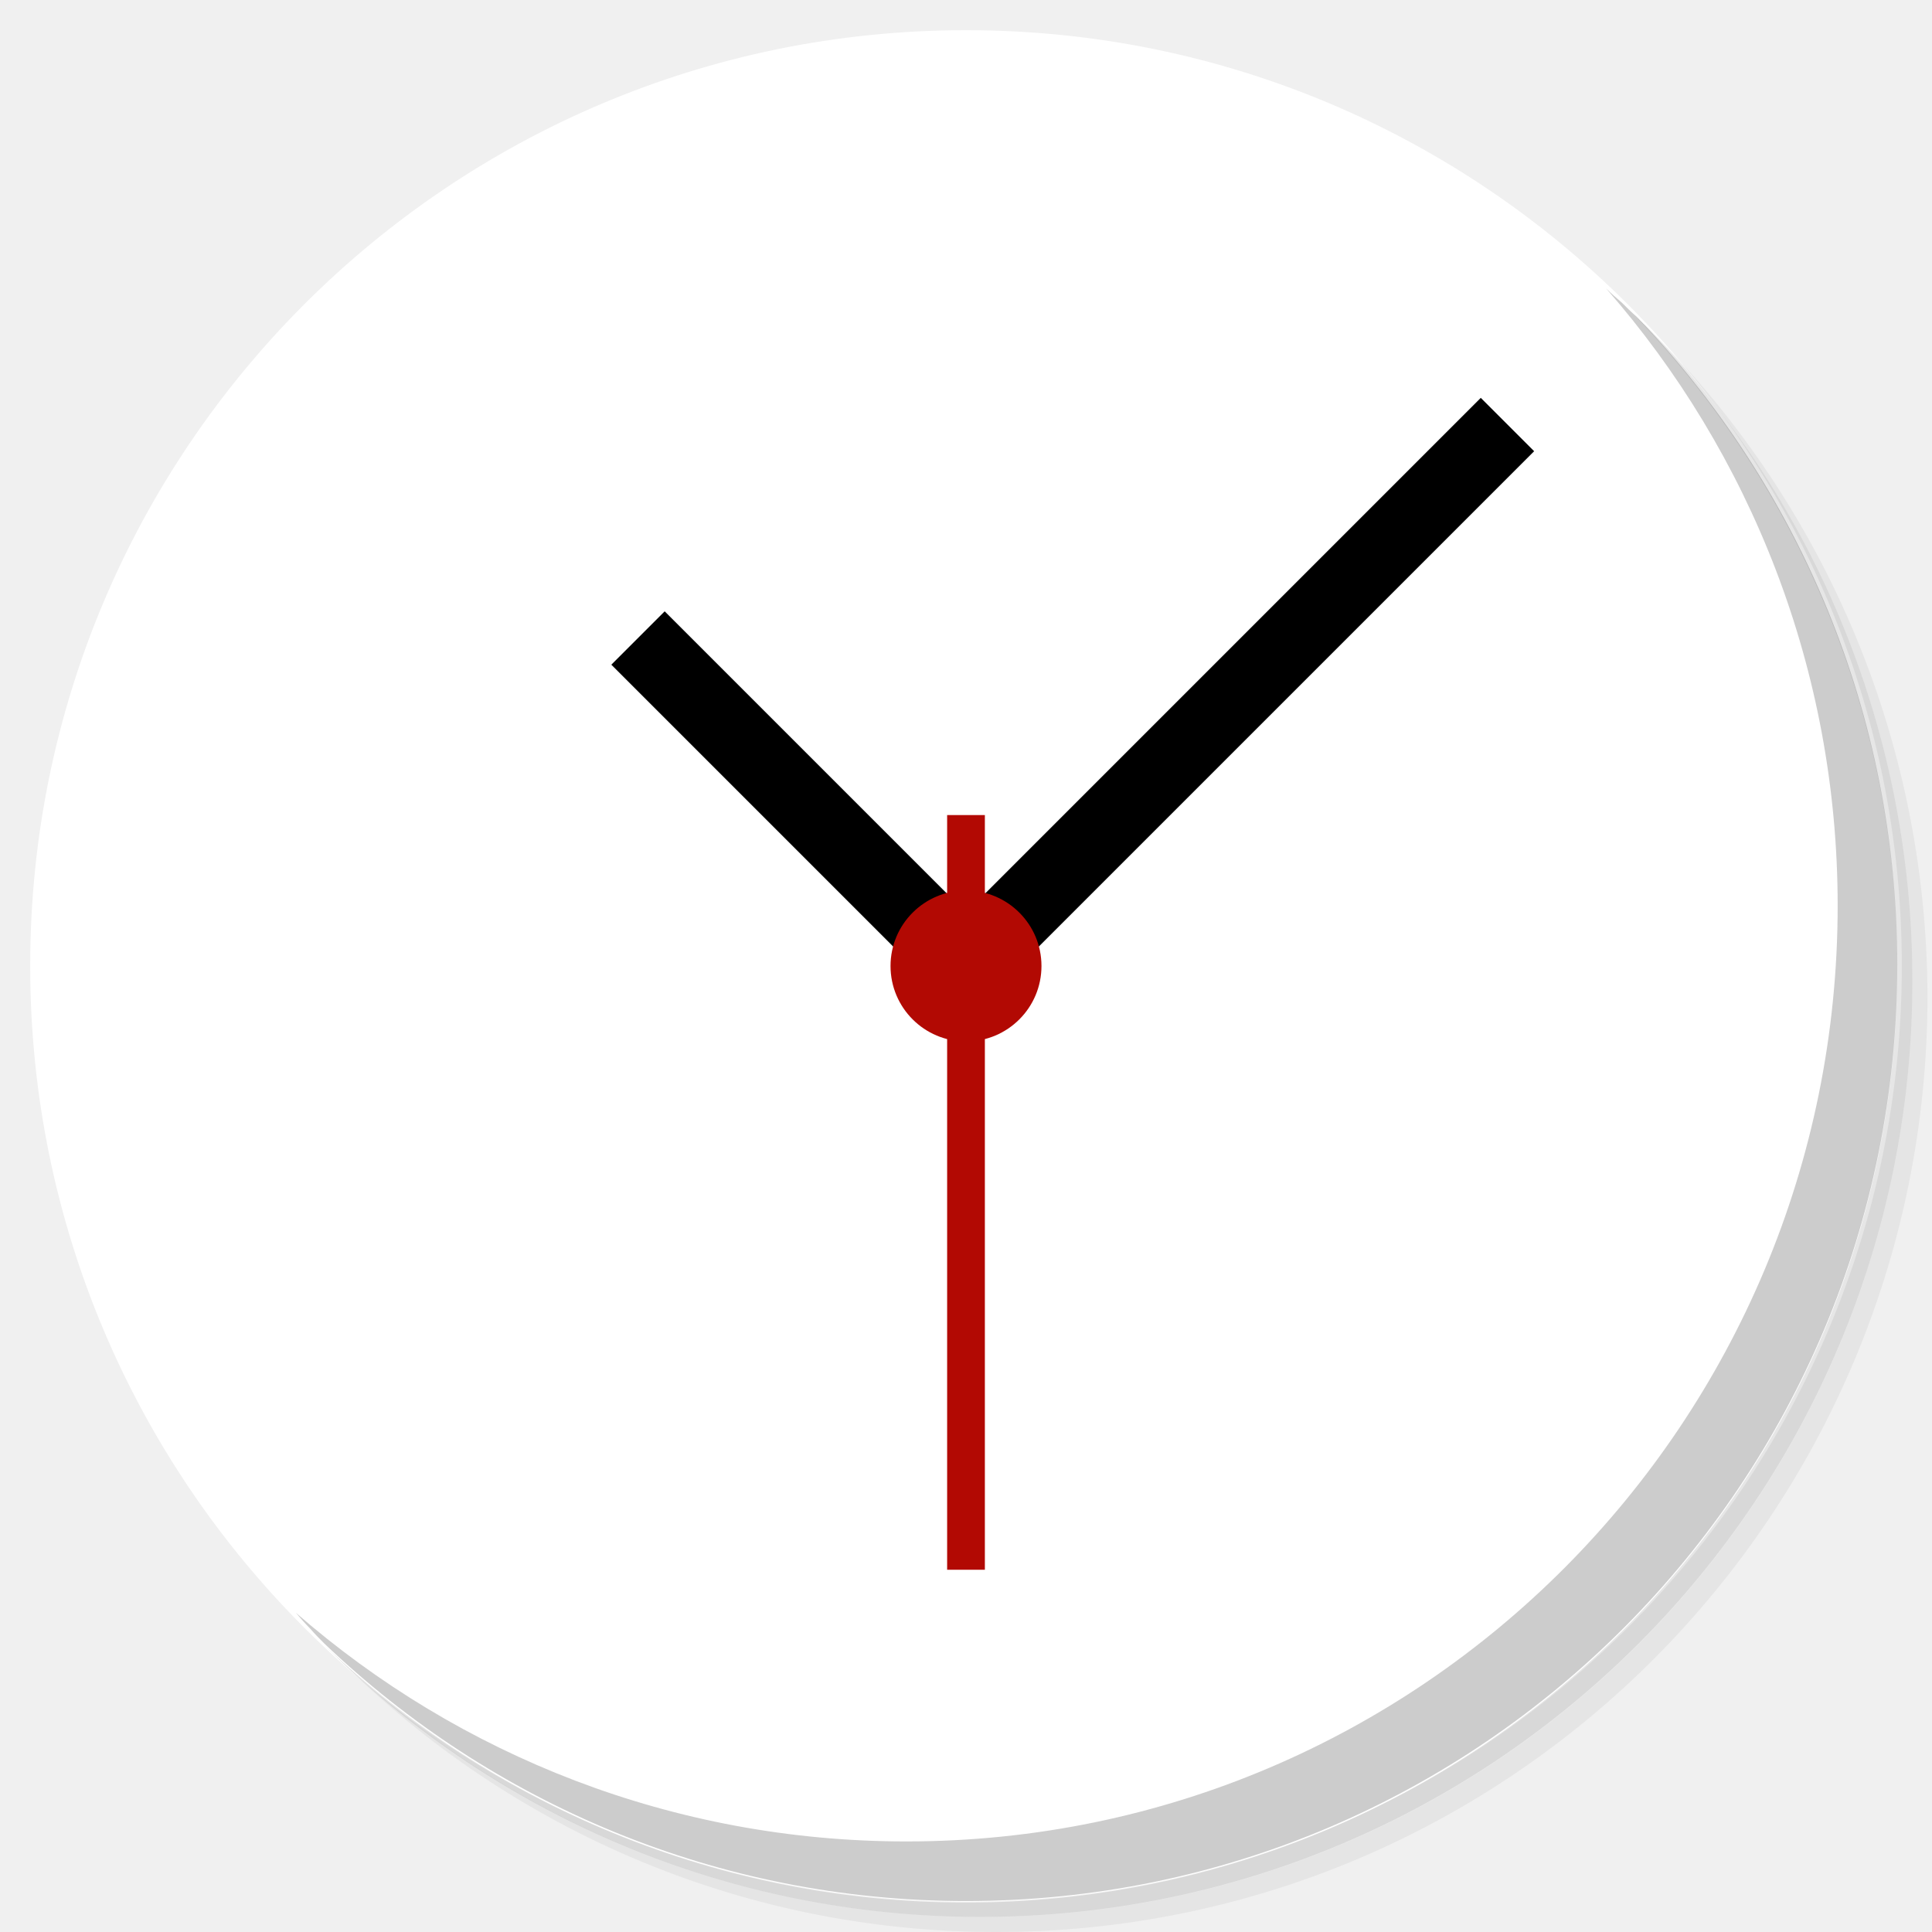
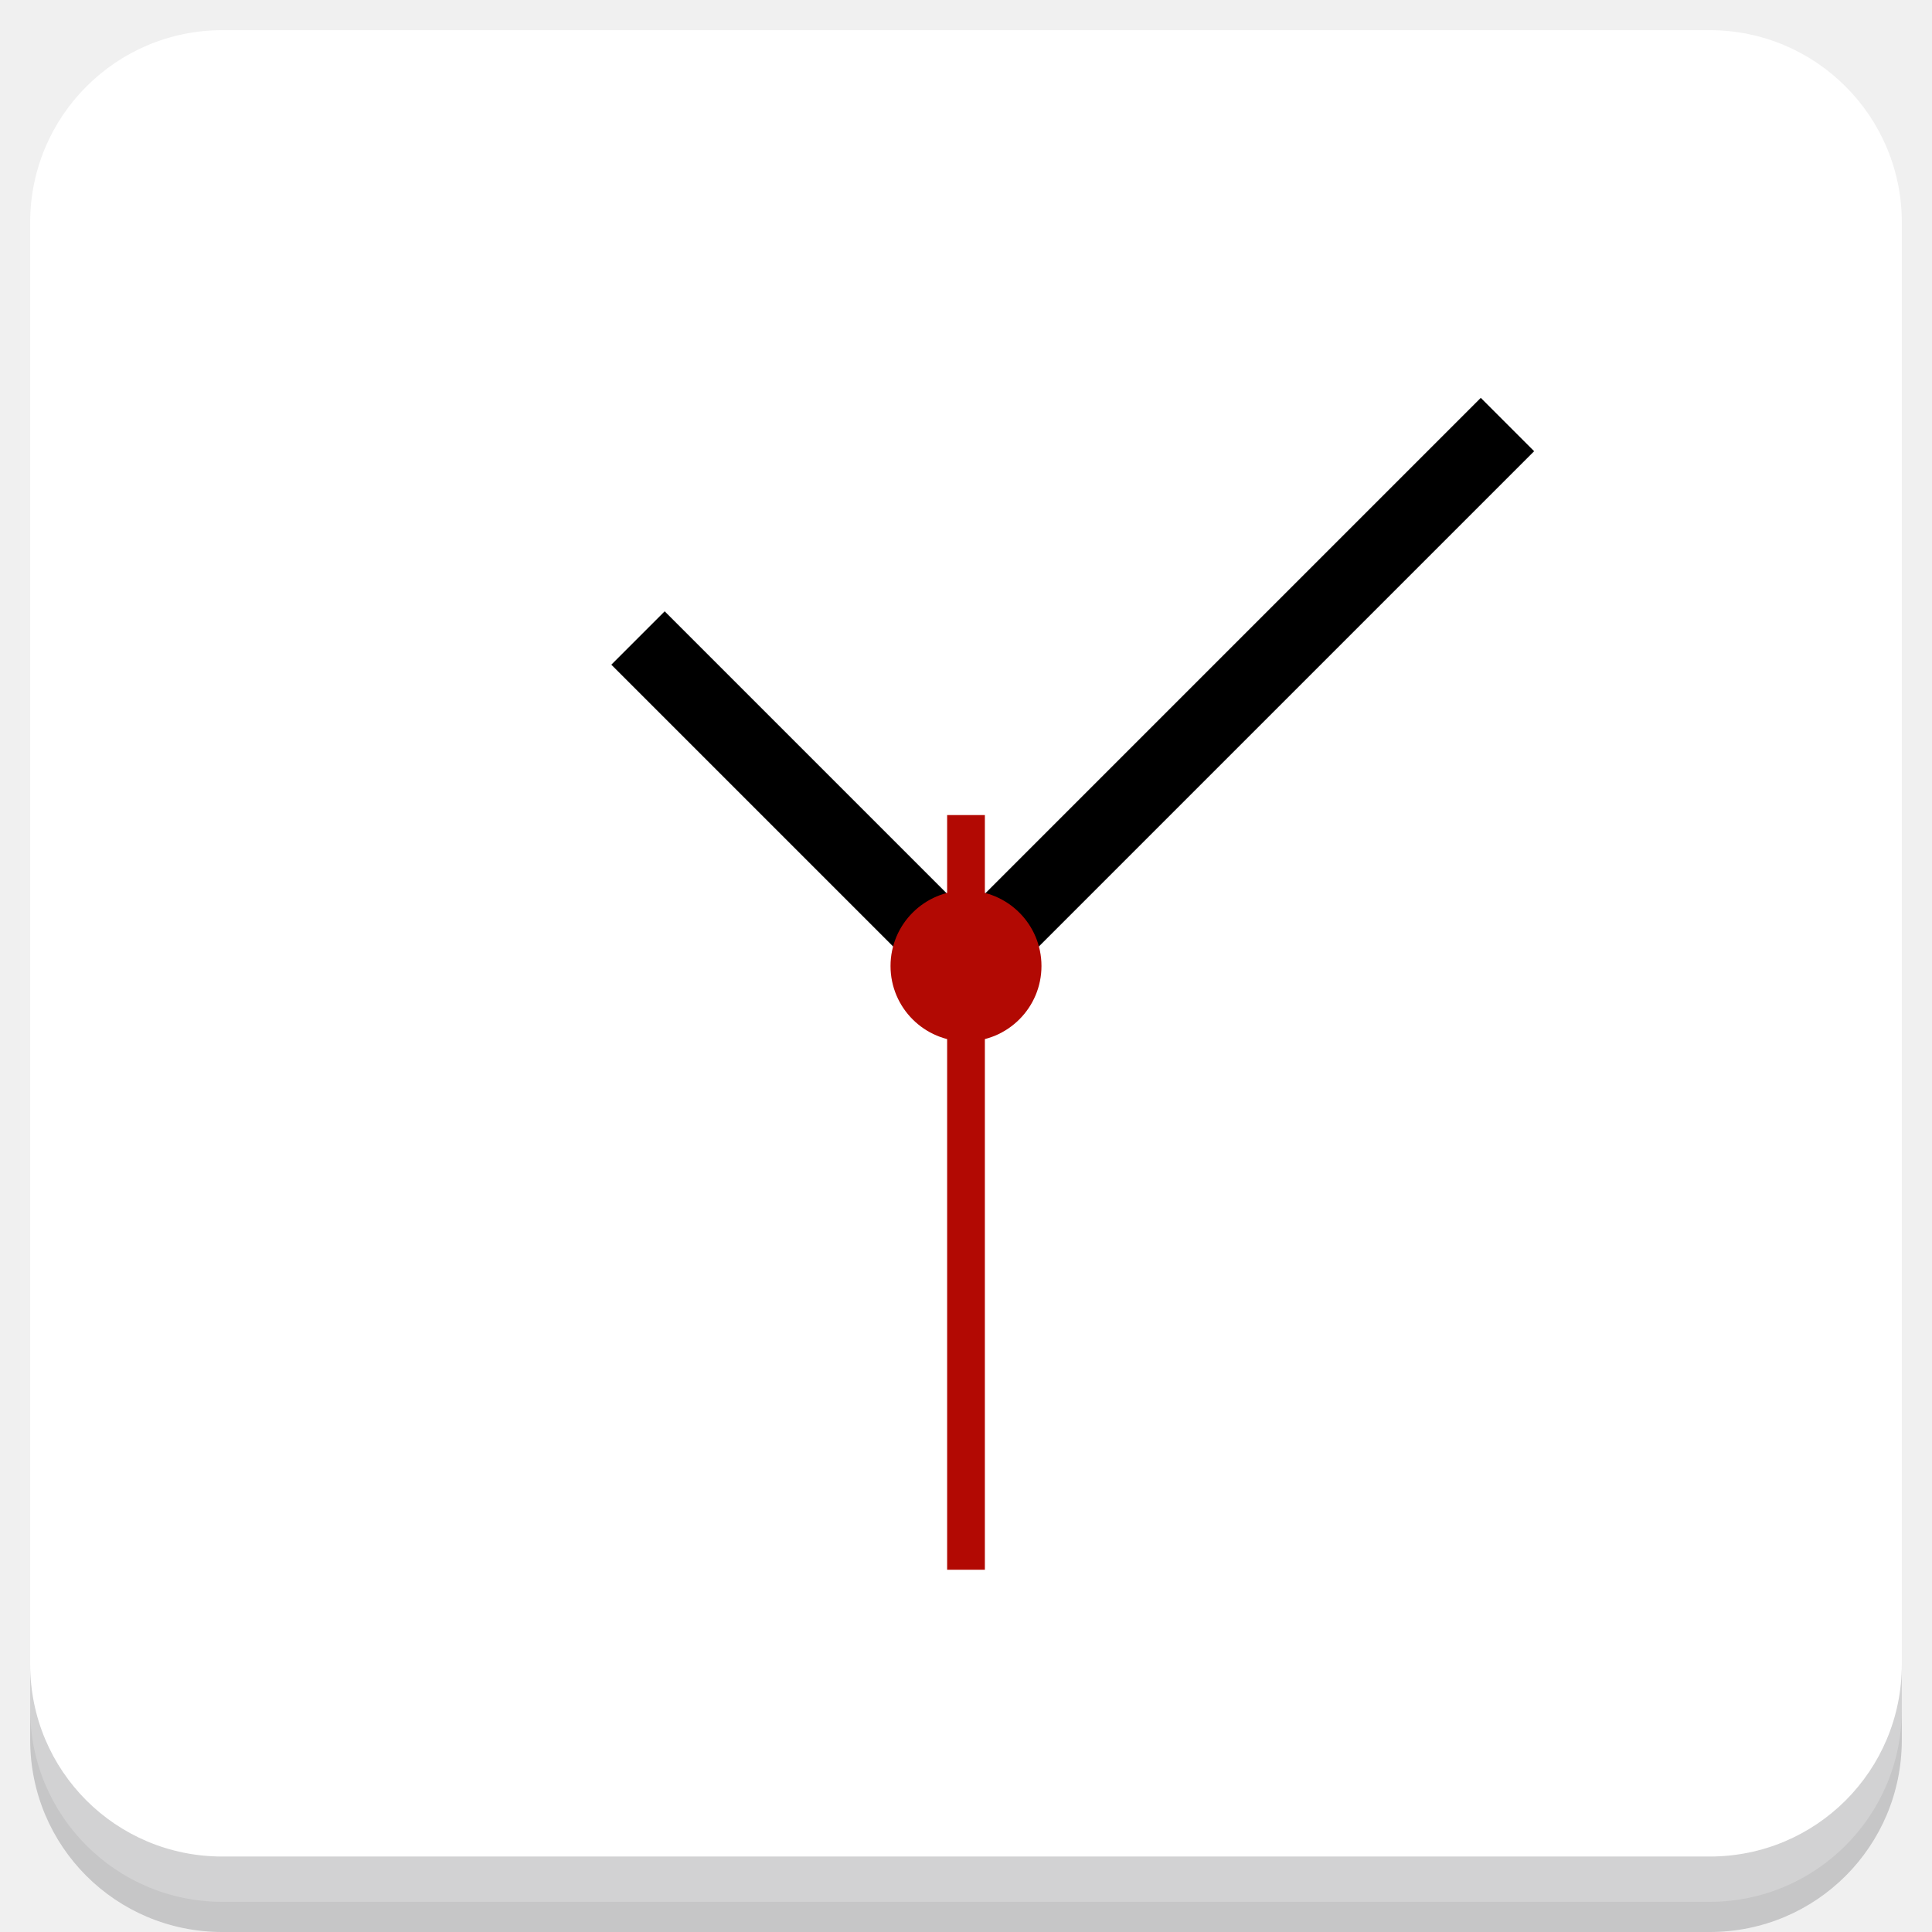
<svg xmlns="http://www.w3.org/2000/svg" xmlns:xlink="http://www.w3.org/1999/xlink" version="1.1" id="Layer_1" x="0px" y="0px" viewBox="0 0 256 256" enable-background="new 0 0 256 256" xml:space="preserve">
  <defs id="defs251">
    <clipPath id="b">
      <use width="100%" overflow="visible" xlink:href="#a" height="100%" id="use5" />
    </clipPath>
    <linearGradient x1="29.337" x2="81.837" y1="75.021" gradientUnits="userSpaceOnUse" y2="44.354" id="c">
      <stop id="stop10" offset="0" stop-opacity=".6" stop-color="#A52714" />
      <stop id="stop12" offset=".66" stop-opacity="0" stop-color="#A52714" />
    </linearGradient>
    <clipPath id="clipPath1232">
      <use width="100%" overflow="visible" xlink:href="#a" height="100%" id="use1230" />
    </clipPath>
    <clipPath id="clipPath1236">
      <use width="100%" overflow="visible" xlink:href="#a" height="100%" id="use1234" />
    </clipPath>
    <linearGradient x1="110.87" x2="52.538" y1="164.5" gradientUnits="userSpaceOnUse" y2="130.33" id="d">
      <stop id="stop23" offset="0" stop-opacity=".4" stop-color="#055524" />
      <stop id="stop25" offset=".33" stop-opacity="0" stop-color="#055524" />
    </linearGradient>
    <clipPath id="clipPath1244">
      <use width="100%" overflow="visible" xlink:href="#a" height="100%" id="use1242" />
    </clipPath>
    <clipPath id="clipPath1248">
      <use width="100%" overflow="visible" xlink:href="#a" height="100%" id="use1246" />
    </clipPath>
    <clipPath id="f">
      <use y="0" x="0" style="overflow:visible" id="use37" height="100%" xlink:href="#e" overflow="visible" width="100%" />
    </clipPath>
    <linearGradient x1="121.86" x2="136.55" y1="49.804" gradientUnits="userSpaceOnUse" y2="114.13" id="g">
      <stop id="stop42" offset="0" stop-opacity=".3" stop-color="#EA6100" />
      <stop id="stop44" offset=".66" stop-opacity="0" stop-color="#EA6100" />
    </linearGradient>
    <clipPath id="clipPath1258">
      <use width="100%" overflow="visible" xlink:href="#a" height="100%" id="use1256" />
    </clipPath>
    <clipPath id="clipPath1269">
      <use width="100%" overflow="visible" xlink:href="#a" height="100%" id="use1267" />
    </clipPath>
    <clipPath id="j">
      <use y="0" x="0" style="overflow:visible" id="use62" height="100%" xlink:href="#i" overflow="visible" width="100%" />
    </clipPath>
    <radialGradient id="l" gradientUnits="userSpaceOnUse" cy="55.948" cx="668.18" gradientTransform="translate(-576)" r="84.078">
      <stop stop-color="#3E2723" stop-opacity=".2" offset="0" id="stop73" />
      <stop stop-color="#3E2723" stop-opacity="0" offset="1" id="stop75" />
    </radialGradient>
    <clipPath id="clipPath1285">
      <use width="100%" overflow="visible" xlink:href="#a" height="100%" id="use1283" />
    </clipPath>
    <clipPath id="clipPath1289">
      <use width="100%" overflow="visible" xlink:href="#a" height="100%" id="use1287" />
    </clipPath>
    <clipPath id="n">
      <use y="0" x="0" style="overflow:visible" id="use83" height="100%" xlink:href="#m" overflow="visible" width="100%" />
    </clipPath>
    <radialGradient id="p" gradientUnits="userSpaceOnUse" cy="48.52" cx="597.88" gradientTransform="translate(-576)" r="78.044">
      <stop stop-color="#3E2723" stop-opacity=".2" offset="0" id="stop94" />
      <stop stop-color="#3E2723" stop-opacity="0" offset="1" id="stop96" />
    </radialGradient>
    <clipPath id="clipPath1305">
      <use width="100%" overflow="visible" xlink:href="#a" height="100%" id="use1303" />
    </clipPath>
    <radialGradient id="q" gradientUnits="userSpaceOnUse" cy="96.138" cx="671.84" gradientTransform="translate(-576)" r="87.87">
      <stop stop-color="#263238" stop-opacity=".2" offset="0" id="stop101" />
      <stop stop-color="#263238" stop-opacity="0" offset="1" id="stop103" />
    </radialGradient>
    <clipPath id="clipPath1312">
      <use width="100%" overflow="visible" xlink:href="#a" height="100%" id="use1310" />
    </clipPath>
    <clipPath id="clipPath1316">
      <use width="100%" overflow="visible" xlink:href="#a" height="100%" id="use1314" />
    </clipPath>
    <clipPath id="clipPath1320">
      <use width="100%" overflow="visible" xlink:href="#a" height="100%" id="use1318" />
    </clipPath>
    <clipPath id="clipPath1324">
      <use width="100%" overflow="visible" xlink:href="#a" height="100%" id="use1322" />
    </clipPath>
    <path d="m 8,184 h 83.77 l 38.88,-38.88 V 116 H 61.36 L 8,24.48 Z" id="e" />
    <path d="m 96,56 34.65,60 -38.88,68 H 184 V 56 Z" id="i" />
    <path d="M 21.97,8 V 48.34 L 61.36,116 96,56 h 88 V 8 Z" id="m" />
    <clipPath id="b-1">
      <use width="100%" overflow="visible" xlink:href="#a" height="100%" id="use5-7" />
    </clipPath>
    <clipPath id="clipPath1232-2">
      <use width="100%" overflow="visible" xlink:href="#a" height="100%" id="use1230-2" />
    </clipPath>
    <clipPath id="clipPath1236-6">
      <use width="100%" overflow="visible" xlink:href="#a" height="100%" id="use1234-1" />
    </clipPath>
    <clipPath id="clipPath1244-1">
      <use width="100%" overflow="visible" xlink:href="#a" height="100%" id="use1242-5" />
    </clipPath>
    <clipPath id="clipPath1248-9">
      <use width="100%" overflow="visible" xlink:href="#a" height="100%" id="use1246-4" />
    </clipPath>
    <clipPath id="f-9">
      <use y="0" x="0" style="overflow:visible" id="use37-0" height="100%" xlink:href="#e-8" overflow="visible" width="100%" />
    </clipPath>
    <clipPath id="clipPath1258-7">
      <use width="100%" overflow="visible" xlink:href="#a" height="100%" id="use1256-7" />
    </clipPath>
    <clipPath id="clipPath1269-1">
      <use width="100%" overflow="visible" xlink:href="#a" height="100%" id="use1267-1" />
    </clipPath>
    <clipPath id="j-5">
      <use y="0" x="0" style="overflow:visible" id="use62-9" height="100%" xlink:href="#i-5" overflow="visible" width="100%" />
    </clipPath>
    <radialGradient id="l-7" gradientUnits="userSpaceOnUse" cy="55.948" cx="668.18" gradientTransform="translate(-576)" r="84.078">
      <stop stop-color="#3E2723" stop-opacity=".2" offset="0" id="stop73-7" />
      <stop stop-color="#3E2723" stop-opacity="0" offset="1" id="stop75-6" />
    </radialGradient>
    <clipPath id="clipPath1285-7">
      <use width="100%" overflow="visible" xlink:href="#a" height="100%" id="use1283-3" />
    </clipPath>
    <clipPath id="clipPath1289-6">
      <use width="100%" overflow="visible" xlink:href="#a" height="100%" id="use1287-5" />
    </clipPath>
    <clipPath id="n-6">
      <use y="0" x="0" style="overflow:visible" id="use83-3" height="100%" xlink:href="#m-6" overflow="visible" width="100%" />
    </clipPath>
    <radialGradient id="p-9" gradientUnits="userSpaceOnUse" cy="48.52" cx="597.88" gradientTransform="translate(-576)" r="78.044">
      <stop stop-color="#3E2723" stop-opacity=".2" offset="0" id="stop94-4" />
      <stop stop-color="#3E2723" stop-opacity="0" offset="1" id="stop96-8" />
    </radialGradient>
    <clipPath id="clipPath1305-1">
      <use width="100%" overflow="visible" xlink:href="#a" height="100%" id="use1303-2" />
    </clipPath>
    <radialGradient id="q-9" gradientUnits="userSpaceOnUse" cy="96.138" cx="671.84" gradientTransform="translate(-576)" r="87.87">
      <stop stop-color="#263238" stop-opacity=".2" offset="0" id="stop101-3" />
      <stop stop-color="#263238" stop-opacity="0" offset="1" id="stop103-9" />
    </radialGradient>
    <clipPath id="clipPath1312-0">
      <use width="100%" overflow="visible" xlink:href="#a" height="100%" id="use1310-8" />
    </clipPath>
    <clipPath id="clipPath1316-8">
      <use width="100%" overflow="visible" xlink:href="#a" height="100%" id="use1314-5" />
    </clipPath>
    <clipPath id="clipPath1320-0">
      <use width="100%" overflow="visible" xlink:href="#a" height="100%" id="use1318-9" />
    </clipPath>
    <clipPath id="clipPath1324-6">
      <use width="100%" overflow="visible" xlink:href="#a" height="100%" id="use1322-3" />
    </clipPath>
    <path d="m 8,184 h 83.77 l 38.88,-38.88 V 116 H 61.36 L 8,24.48 Z" id="e-8" />
    <path d="m 96,56 34.65,60 -38.88,68 H 184 V 56 Z" id="i-5" />
    <path d="M 21.97,8 V 48.34 L 61.36,116 96,56 h 88 V 8 Z" id="m-6" />
    <radialGradient id="r" gradientUnits="userSpaceOnUse" cy="32.014" cx="34.286" gradientTransform="translate(-23.07961,-106.2699)" r="176.75">
      <stop stop-color="#fff" stop-opacity=".1" offset="0" id="stop130" />
      <stop stop-color="#fff" stop-opacity="0" offset="1" id="stop132" />
    </radialGradient>
    <clipPath id="b-0">
      <use y="0" x="0" style="overflow:visible" width="100%" overflow="visible" xlink:href="#a" height="100%" id="use5-5" />
    </clipPath>
    <clipPath id="clipPath963">
      <use y="0" x="0" style="overflow:visible" width="100%" overflow="visible" xlink:href="#a" height="100%" id="use961" />
    </clipPath>
    <clipPath id="clipPath967">
      <use y="0" x="0" style="overflow:visible" width="100%" overflow="visible" xlink:href="#a" height="100%" id="use965" />
    </clipPath>
    <radialGradient id="q-94" gradientUnits="userSpaceOnUse" cy="96.138" cx="671.84" gradientTransform="translate(-576)" r="87.87">
      <stop stop-color="#263238" stop-opacity=".2" offset="0" id="stop101-6" />
      <stop stop-color="#263238" stop-opacity="0" offset="1" id="stop103-92" />
    </radialGradient>
    <clipPath id="clipPath974">
      <use y="0" x="0" style="overflow:visible" width="100%" overflow="visible" xlink:href="#a" height="100%" id="use972" />
    </clipPath>
    <radialGradient id="p-2" gradientUnits="userSpaceOnUse" cy="48.52" cx="597.88" gradientTransform="translate(-576)" r="78.044">
      <stop stop-color="#3E2723" stop-opacity=".2" offset="0" id="stop94-47" />
      <stop stop-color="#3E2723" stop-opacity="0" offset="1" id="stop96-7" />
    </radialGradient>
    <clipPath id="clipPath981">
      <use y="0" x="0" style="overflow:visible" width="100%" overflow="visible" xlink:href="#a" height="100%" id="use979" />
    </clipPath>
    <clipPath id="clipPath985">
      <use y="0" x="0" style="overflow:visible" width="100%" overflow="visible" xlink:href="#a" height="100%" id="use983" />
    </clipPath>
    <clipPath id="n-5">
      <use width="100%" overflow="visible" xlink:href="#m-0" height="100%" id="use83-4" style="overflow:visible" x="0" y="0" />
    </clipPath>
    <radialGradient id="l-2" gradientUnits="userSpaceOnUse" cy="55.948" cx="668.18" gradientTransform="translate(-576)" r="84.078">
      <stop stop-color="#3E2723" stop-opacity=".2" offset="0" id="stop73-8" />
      <stop stop-color="#3E2723" stop-opacity="0" offset="1" id="stop75-9" />
    </radialGradient>
    <clipPath id="clipPath997">
      <use y="0" x="0" style="overflow:visible" width="100%" overflow="visible" xlink:href="#a" height="100%" id="use995" />
    </clipPath>
    <clipPath id="clipPath1001">
      <use y="0" x="0" style="overflow:visible" width="100%" overflow="visible" xlink:href="#a" height="100%" id="use999" />
    </clipPath>
    <clipPath id="j-3">
      <use width="100%" overflow="visible" xlink:href="#i-1" height="100%" id="use62-6" style="overflow:visible" x="0" y="0" />
    </clipPath>
    <clipPath id="clipPath1010">
      <use y="0" x="0" style="overflow:visible" width="100%" overflow="visible" xlink:href="#a" height="100%" id="use1008" />
    </clipPath>
    <clipPath id="clipPath1017">
      <use y="0" x="0" style="overflow:visible" width="100%" overflow="visible" xlink:href="#a" height="100%" id="use1015" />
    </clipPath>
    <clipPath id="f-0">
      <use width="100%" overflow="visible" xlink:href="#e-1" height="100%" id="use37-5" style="overflow:visible" x="0" y="0" />
    </clipPath>
    <clipPath id="clipPath1029">
      <use y="0" x="0" style="overflow:visible" width="100%" overflow="visible" xlink:href="#a" height="100%" id="use1027" />
    </clipPath>
    <clipPath id="clipPath1033">
      <use y="0" x="0" style="overflow:visible" width="100%" overflow="visible" xlink:href="#a" height="100%" id="use1031" />
    </clipPath>
    <clipPath id="clipPath1043">
      <use y="0" x="0" style="overflow:visible" width="100%" overflow="visible" xlink:href="#a" height="100%" id="use1041" />
    </clipPath>
    <clipPath id="clipPath1047">
      <use y="0" x="0" style="overflow:visible" width="100%" overflow="visible" xlink:href="#a" height="100%" id="use1045" />
    </clipPath>
    <path id="e-1" d="m 8,184 h 83.77 l 38.88,-38.88 V 116 H 61.36 L 8,24.48 Z" />
    <path id="i-1" d="m 96,56 34.65,60 -38.88,68 H 184 V 56 Z" />
    <path id="m-0" d="M 21.97,8 V 48.34 L 61.36,116 96,56 h 88 V 8 Z" />
    <circle r="88" cx="96" cy="96" id="a" />
    <path d="m8 184h83.77l38.88-38.88v-29.12h-69.29l-53.36-91.52z" id="e-6" />
    <path d="m96 56l34.65 60-38.88 68h92.23v-128z" id="i-2" />
    <path d="m21.97 8v40.34l39.39 67.66 34.64-60h88v-48z" id="m-8" />
    <defs id="defs1820">
      <path d="M 21.97,8 V 48.34 L 61.36,116 96,56 h 88 V 8 Z" id="path1928" />
    </defs>
    <clipPath id="n-7">
      <use id="use1822" height="100%" xlink:href="#m-8" overflow="visible" width="100%" style="overflow:visible" x="0" y="0" />
    </clipPath>
    <defs id="defs1799">
      <path d="m 96,56 34.65,60 -38.88,68 H 184 V 56 Z" id="path1918" />
    </defs>
    <clipPath id="j-6">
      <use id="use1801" height="100%" xlink:href="#i-2" overflow="visible" width="100%" style="overflow:visible" x="0" y="0" />
    </clipPath>
    <defs id="defs1774">
      <path d="m 8,184 h 83.77 l 38.88,-38.88 V 116 H 61.36 L 8,24.48 Z" id="path1902" />
    </defs>
    <clipPath id="f-06">
      <use id="use1776" height="100%" xlink:href="#e-6" overflow="visible" width="100%" style="overflow:visible" x="0" y="0" />
    </clipPath>
    <linearGradient x1="110.87" x2="52.538" y1="164.5" gradientUnits="userSpaceOnUse" y2="130.33" id="linearGradient1897">
      <stop id="stop1762" offset="0" stop-opacity=".4" stop-color="#055524" />
      <stop id="stop1764" offset=".33" stop-opacity="0" stop-color="#055524" />
    </linearGradient>
    <linearGradient x1="29.337" x2="81.837" y1="75.021" gradientUnits="userSpaceOnUse" y2="44.354" id="linearGradient1889">
      <stop id="stop1749" offset="0" stop-opacity=".6" stop-color="#A52714" />
      <stop id="stop1751" offset=".66" stop-opacity="0" stop-color="#A52714" />
    </linearGradient>
    <linearGradient id="linearGradient1910" y2="114.13" gradientUnits="userSpaceOnUse" y1="49.804" x2="136.55" x1="121.86">
      <stop stop-color="#EA6100" stop-opacity=".3" offset="0" id="stop1781" />
      <stop stop-color="#EA6100" stop-opacity="0" offset=".66" id="stop1783" />
    </linearGradient>
    <clipPath id="b-3">
      <use y="0" x="0" style="overflow:visible" width="100%" overflow="visible" xlink:href="#a" height="100%" id="use5-1" />
    </clipPath>
    <clipPath id="clipPath1024">
      <use y="0" x="0" style="overflow:visible" width="100%" overflow="visible" xlink:href="#a" height="100%" id="use1022" />
    </clipPath>
    <clipPath id="clipPath1028">
      <use y="0" x="0" style="overflow:visible" width="100%" overflow="visible" xlink:href="#a" height="100%" id="use1026" />
    </clipPath>
    <clipPath id="clipPath1035">
      <use y="0" x="0" style="overflow:visible" width="100%" overflow="visible" xlink:href="#a" height="100%" id="use1033" />
    </clipPath>
    <clipPath id="clipPath1039">
      <use y="0" x="0" style="overflow:visible" width="100%" overflow="visible" xlink:href="#a" height="100%" id="use1037" />
    </clipPath>
    <clipPath id="f-6">
      <use y="0" x="0" style="overflow:visible" id="use37-8" height="100%" xlink:href="#e-61" overflow="visible" width="100%" />
    </clipPath>
    <clipPath id="clipPath1048">
      <use y="0" x="0" style="overflow:visible" width="100%" overflow="visible" xlink:href="#a" height="100%" id="use1046" />
    </clipPath>
    <clipPath id="clipPath1058">
      <use y="0" x="0" style="overflow:visible" width="100%" overflow="visible" xlink:href="#a" height="100%" id="use1056" />
    </clipPath>
    <clipPath id="j-66">
      <use y="0" x="0" style="overflow:visible" id="use62-4" height="100%" xlink:href="#i-59" overflow="visible" width="100%" />
    </clipPath>
    <radialGradient id="l-9" gradientUnits="userSpaceOnUse" cy="55.948" cx="668.18" gradientTransform="translate(-576)" r="84.078">
      <stop stop-color="#3E2723" stop-opacity=".2" offset="0" id="stop73-5" />
      <stop stop-color="#3E2723" stop-opacity="0" offset="1" id="stop75-0" />
    </radialGradient>
    <clipPath id="clipPath1073">
      <use y="0" x="0" style="overflow:visible" width="100%" overflow="visible" xlink:href="#a" height="100%" id="use1071" />
    </clipPath>
    <clipPath id="clipPath1077">
      <use y="0" x="0" style="overflow:visible" width="100%" overflow="visible" xlink:href="#a" height="100%" id="use1075" />
    </clipPath>
    <clipPath id="n-4">
      <use y="0" x="0" style="overflow:visible" id="use83-8" height="100%" xlink:href="#m-4" overflow="visible" width="100%" />
    </clipPath>
    <radialGradient id="p-7" gradientUnits="userSpaceOnUse" cy="48.52" cx="597.88" gradientTransform="translate(-576)" r="78.044">
      <stop stop-color="#3E2723" stop-opacity=".2" offset="0" id="stop94-1" />
      <stop stop-color="#3E2723" stop-opacity="0" offset="1" id="stop96-72" />
    </radialGradient>
    <clipPath id="clipPath1092">
      <use y="0" x="0" style="overflow:visible" width="100%" overflow="visible" xlink:href="#a" height="100%" id="use1090" />
    </clipPath>
    <radialGradient id="q-7" gradientUnits="userSpaceOnUse" cy="96.138" cx="671.84" gradientTransform="translate(-576)" r="87.87">
      <stop stop-color="#263238" stop-opacity=".2" offset="0" id="stop101-2" />
      <stop stop-color="#263238" stop-opacity="0" offset="1" id="stop103-2" />
    </radialGradient>
    <clipPath id="clipPath1099">
      <use y="0" x="0" style="overflow:visible" width="100%" overflow="visible" xlink:href="#a" height="100%" id="use1097" />
    </clipPath>
    <clipPath id="clipPath1103">
      <use y="0" x="0" style="overflow:visible" width="100%" overflow="visible" xlink:href="#a" height="100%" id="use1101" />
    </clipPath>
    <clipPath id="clipPath1107">
      <use y="0" x="0" style="overflow:visible" width="100%" overflow="visible" xlink:href="#a" height="100%" id="use1105" />
    </clipPath>
    <clipPath id="clipPath1111">
      <use y="0" x="0" style="overflow:visible" width="100%" overflow="visible" xlink:href="#a" height="100%" id="use1109" />
    </clipPath>
    <radialGradient id="r-6" gradientUnits="userSpaceOnUse" cy="32.014" cx="34.286" gradientTransform="translate(-7,-7)" r="176.75">
      <stop stop-color="#fff" stop-opacity=".1" offset="0" id="stop130-1" />
      <stop stop-color="#fff" stop-opacity="0" offset="1" id="stop132-0" />
    </radialGradient>
    <path d="m 8,184 h 83.77 l 38.88,-38.88 V 116 H 61.36 L 8,24.48 Z" id="e-61" />
    <path d="m 96,56 34.65,60 -38.88,68 H 184 V 56 Z" id="i-59" />
    <path d="M 21.97,8 V 48.34 L 61.36,116 96,56 h 88 V 8 Z" id="m-4" />
    <clipPath id="b-9">
      <use y="0" x="0" style="overflow:visible" width="100%" overflow="visible" xlink:href="#a" height="100%" id="use5-0" />
    </clipPath>
    <clipPath id="clipPath1024-7">
      <use y="0" x="0" style="overflow:visible" width="100%" overflow="visible" xlink:href="#a" height="100%" id="use1022-7" />
    </clipPath>
    <clipPath id="clipPath1028-1">
      <use y="0" x="0" style="overflow:visible" width="100%" overflow="visible" xlink:href="#a" height="100%" id="use1026-1" />
    </clipPath>
    <clipPath id="clipPath1035-7">
      <use y="0" x="0" style="overflow:visible" width="100%" overflow="visible" xlink:href="#a" height="100%" id="use1033-7" />
    </clipPath>
    <clipPath id="clipPath1039-6">
      <use y="0" x="0" style="overflow:visible" width="100%" overflow="visible" xlink:href="#a" height="100%" id="use1037-7" />
    </clipPath>
    <clipPath id="f-3">
      <use y="0" x="0" style="overflow:visible" id="use37-6" height="100%" xlink:href="#e-9" overflow="visible" width="100%" />
    </clipPath>
    <clipPath id="clipPath1048-3">
      <use y="0" x="0" style="overflow:visible" width="100%" overflow="visible" xlink:href="#a" height="100%" id="use1046-9" />
    </clipPath>
    <clipPath id="clipPath1058-4">
      <use y="0" x="0" style="overflow:visible" width="100%" overflow="visible" xlink:href="#a" height="100%" id="use1056-8" />
    </clipPath>
    <clipPath id="j-1">
      <use y="0" x="0" style="overflow:visible" id="use62-2" height="100%" xlink:href="#i-6" overflow="visible" width="100%" />
    </clipPath>
    <radialGradient id="l-93" gradientUnits="userSpaceOnUse" cy="55.948" cx="668.18" gradientTransform="translate(-576)" r="84.078">
      <stop stop-color="#3E2723" stop-opacity=".2" offset="0" id="stop73-9" />
      <stop stop-color="#3E2723" stop-opacity="0" offset="1" id="stop75-08" />
    </radialGradient>
    <clipPath id="clipPath1073-8">
      <use y="0" x="0" style="overflow:visible" width="100%" overflow="visible" xlink:href="#a" height="100%" id="use1071-5" />
    </clipPath>
    <clipPath id="clipPath1077-0">
      <use y="0" x="0" style="overflow:visible" width="100%" overflow="visible" xlink:href="#a" height="100%" id="use1075-9" />
    </clipPath>
    <clipPath id="n-63">
      <use y="0" x="0" style="overflow:visible" id="use83-85" height="100%" xlink:href="#m-2" overflow="visible" width="100%" />
    </clipPath>
    <radialGradient id="p-6" gradientUnits="userSpaceOnUse" cy="48.52" cx="597.88" gradientTransform="translate(-576)" r="78.044">
      <stop stop-color="#3E2723" stop-opacity=".2" offset="0" id="stop94-11" />
      <stop stop-color="#3E2723" stop-opacity="0" offset="1" id="stop96-5" />
    </radialGradient>
    <clipPath id="clipPath1092-9">
      <use y="0" x="0" style="overflow:visible" width="100%" overflow="visible" xlink:href="#a" height="100%" id="use1090-8" />
    </clipPath>
    <radialGradient id="q-4" gradientUnits="userSpaceOnUse" cy="96.138" cx="671.84" gradientTransform="translate(-576)" r="87.87">
      <stop stop-color="#263238" stop-opacity=".2" offset="0" id="stop101-8" />
      <stop stop-color="#263238" stop-opacity="0" offset="1" id="stop103-1" />
    </radialGradient>
    <clipPath id="clipPath1099-0">
      <use y="0" x="0" style="overflow:visible" width="100%" overflow="visible" xlink:href="#a" height="100%" id="use1097-3" />
    </clipPath>
    <clipPath id="clipPath1103-0">
      <use y="0" x="0" style="overflow:visible" width="100%" overflow="visible" xlink:href="#a" height="100%" id="use1101-4" />
    </clipPath>
    <clipPath id="clipPath1107-4">
      <use y="0" x="0" style="overflow:visible" width="100%" overflow="visible" xlink:href="#a" height="100%" id="use1105-4" />
    </clipPath>
    <clipPath id="clipPath1111-4">
      <use y="0" x="0" style="overflow:visible" width="100%" overflow="visible" xlink:href="#a" height="100%" id="use1109-7" />
    </clipPath>
    <radialGradient id="r-63" gradientUnits="userSpaceOnUse" cy="32.014" cx="34.286" gradientTransform="translate(-7,-7)" r="176.75">
      <stop stop-color="#fff" stop-opacity=".1" offset="0" id="stop130-17" />
      <stop stop-color="#fff" stop-opacity="0" offset="1" id="stop132-5" />
    </radialGradient>
    <path d="m 8,184 h 83.77 l 38.88,-38.88 V 116 H 61.36 L 8,24.48 Z" id="e-9" />
    <path d="m 96,56 34.65,60 -38.88,68 H 184 V 56 Z" id="i-6" />
    <path d="M 21.97,8 V 48.34 L 61.36,116 96,56 h 88 V 8 Z" id="m-2" />
  </defs>
-   <g id="layer2">
+   <g id="g1108" style="display:inline">
+     <rect style="display:inline;fill:#ffffff;fill-opacity:1;stroke-width:1.418" id="rect1101" width="248" height="248" x="4" y="4" ry="25.456" />
+   </g>
+   <g style="display:inline" id="g1104">
+     <path style="display:inline;opacity:0.5;fill:#17171d;fill-opacity:0.392;stroke-width:1.418" d="m 4,220.545 v 10 C 4,244.647 15.353,256 29.455,256 H 226.545 C 240.647,256 252,244.647 252,230.545 v -10 C 252,234.647 240.647,246 226.545,246 H 29.455 C 15.353,246 4,234.647 4,220.545 Z" id="rect1101-3" />
+   </g>
+   <g id="layer2" style="display:none">
    <circle style="display:inline;fill:#ffffff;fill-opacity:1;stroke:none;stroke-width:2.74;stroke-miterlimit:4;stroke-dasharray:none;stroke-opacity:1" id="path1090" cx="128" cy="128" r="124" />
+   </g>
+   <g id="layer6" style="display:none">
+     <g id="g2548" style="display:inline" transform="translate(-2.960187,1.58543)">
+       <path d="m 256.36,128.415 c 0,-33.9 -13.5,-64.5 -35.4,-86.9 -0.4,-0.3 -0.7,-0.7 -1.1,-1 21.3,22.3 34.5,52.6 34.5,86 0,68.5 -55.2,124 -123.4,124 -32.9,0 -62.9,-13 -85,-34.1 0.3,0.3 0.6,0.6 0.9,0.9 22.2,21.7 52.6,35.1 86,35.1 68.2,0 123.5,-55.5 123.5,-124 z" id="path238" style="display:inline;opacity:0.1" />
+       <path d="m 219.86,40.415 c -0.7,-0.6 -1.4,-1.3 -2,-1.9 -0.7,-0.6 -1.4,-1.2 -2.1,-1.9 19.1,21.8 30.7,50.5 30.7,81.8 0,68.5 -55.2,124 -123.4,124 -30.9,0 -59.2,-11.4 -80.9,-30.3 0.6,0.7 1.2,1.4 1.9,2.1 0.6,0.7 1.3,1.4 1.9,2 22.1,21.1 52.1,34.1 85,34.1 68.2,0 123.4,-55.5 123.4,-124 0,-33.3 -13.1,-63.6 -34.5,-85.9 z" id="path240" style="display:inline;opacity:0.2" />
+       <path d="m 220.96,41.515 c 21.9,22.4 35.4,53.1 35.4,86.9 0,68.5 -55.2,124 -123.4,124 -33.5,0 -63.8,-13.4 -86,-35.1 22.4,22.9 53.6,37.1 88,37.1 68.2,0 123.4,-55.5 123.4,-124 -0.1,-34.9 -14.4,-66.4 -37.4,-88.9 z" id="path236" style="display:inline;opacity:0.05" />
+     </g>
  </g>
  <g id="layer1" style="display:inline">
    <rect style="display:inline;fill:#b20903;fill-opacity:1;stroke:none;stroke-width:0.923;stroke-linecap:butt;stroke-linejoin:bevel;stroke-miterlimit:4;stroke-dasharray:none;stroke-opacity:1;paint-order:fill markers stroke" id="rect1093-4" width="100" height="5" x="108" y="-130.5" transform="rotate(90)" />
    <rect style="display:inline;fill:#000000;fill-opacity:1;stroke:none;stroke-width:1.011;stroke-linecap:butt;stroke-linejoin:bevel;stroke-miterlimit:4;stroke-dasharray:none;stroke-opacity:1;paint-order:fill markers stroke" id="rect1093-8" width="60" height="10" x="119.555" y="-5" transform="rotate(45)" />
    <rect style="fill:#000000;fill-opacity:1;stroke:none;stroke-width:1.305;stroke-linecap:butt;stroke-linejoin:bevel;stroke-miterlimit:4;stroke-dasharray:none;stroke-opacity:1;paint-order:fill markers stroke" id="rect1093" width="100" height="10" x="-101.464" y="-186.019" transform="rotate(135)" />
    <circle style="fill:#b20903;fill-opacity:1;stroke:none;stroke-width:2.416;stroke-linecap:butt;stroke-linejoin:bevel;stroke-miterlimit:4;stroke-dasharray:none;stroke-opacity:1;paint-order:fill markers stroke" id="path1095" cx="128" cy="128" r="10" />
  </g>
-   <g id="layer6" style="display:inline">
-     <g id="g2548" style="display:inline" transform="translate(-2.960187,1.58543)">
-       <path d="m 256.36,128.415 c 0,-33.9 -13.5,-64.5 -35.4,-86.9 -0.4,-0.3 -0.7,-0.7 -1.1,-1 21.3,22.3 34.5,52.6 34.5,86 0,68.5 -55.2,124 -123.4,124 -32.9,0 -62.9,-13 -85,-34.1 0.3,0.3 0.6,0.6 0.9,0.9 22.2,21.7 52.6,35.1 86,35.1 68.2,0 123.5,-55.5 123.5,-124 z" id="path238" style="display:inline;opacity:0.1" />
-       <path d="m 219.86,40.415 c -0.7,-0.6 -1.4,-1.3 -2,-1.9 -0.7,-0.6 -1.4,-1.2 -2.1,-1.9 19.1,21.8 30.7,50.5 30.7,81.8 0,68.5 -55.2,124 -123.4,124 -30.9,0 -59.2,-11.4 -80.9,-30.3 0.6,0.7 1.2,1.4 1.9,2.1 0.6,0.7 1.3,1.4 1.9,2 22.1,21.1 52.1,34.1 85,34.1 68.2,0 123.4,-55.5 123.4,-124 0,-33.3 -13.1,-63.6 -34.5,-85.9 z" id="path240" style="display:inline;opacity:0.2" />
-       <path d="m 220.96,41.515 c 21.9,22.4 35.4,53.1 35.4,86.9 0,68.5 -55.2,124 -123.4,124 -33.5,0 -63.8,-13.4 -86,-35.1 22.4,22.9 53.6,37.1 88,37.1 68.2,0 123.4,-55.5 123.4,-124 -0.1,-34.9 -14.4,-66.4 -37.4,-88.9 z" id="path236" style="display:inline;opacity:0.05" />
-     </g>
-   </g>
</svg>
